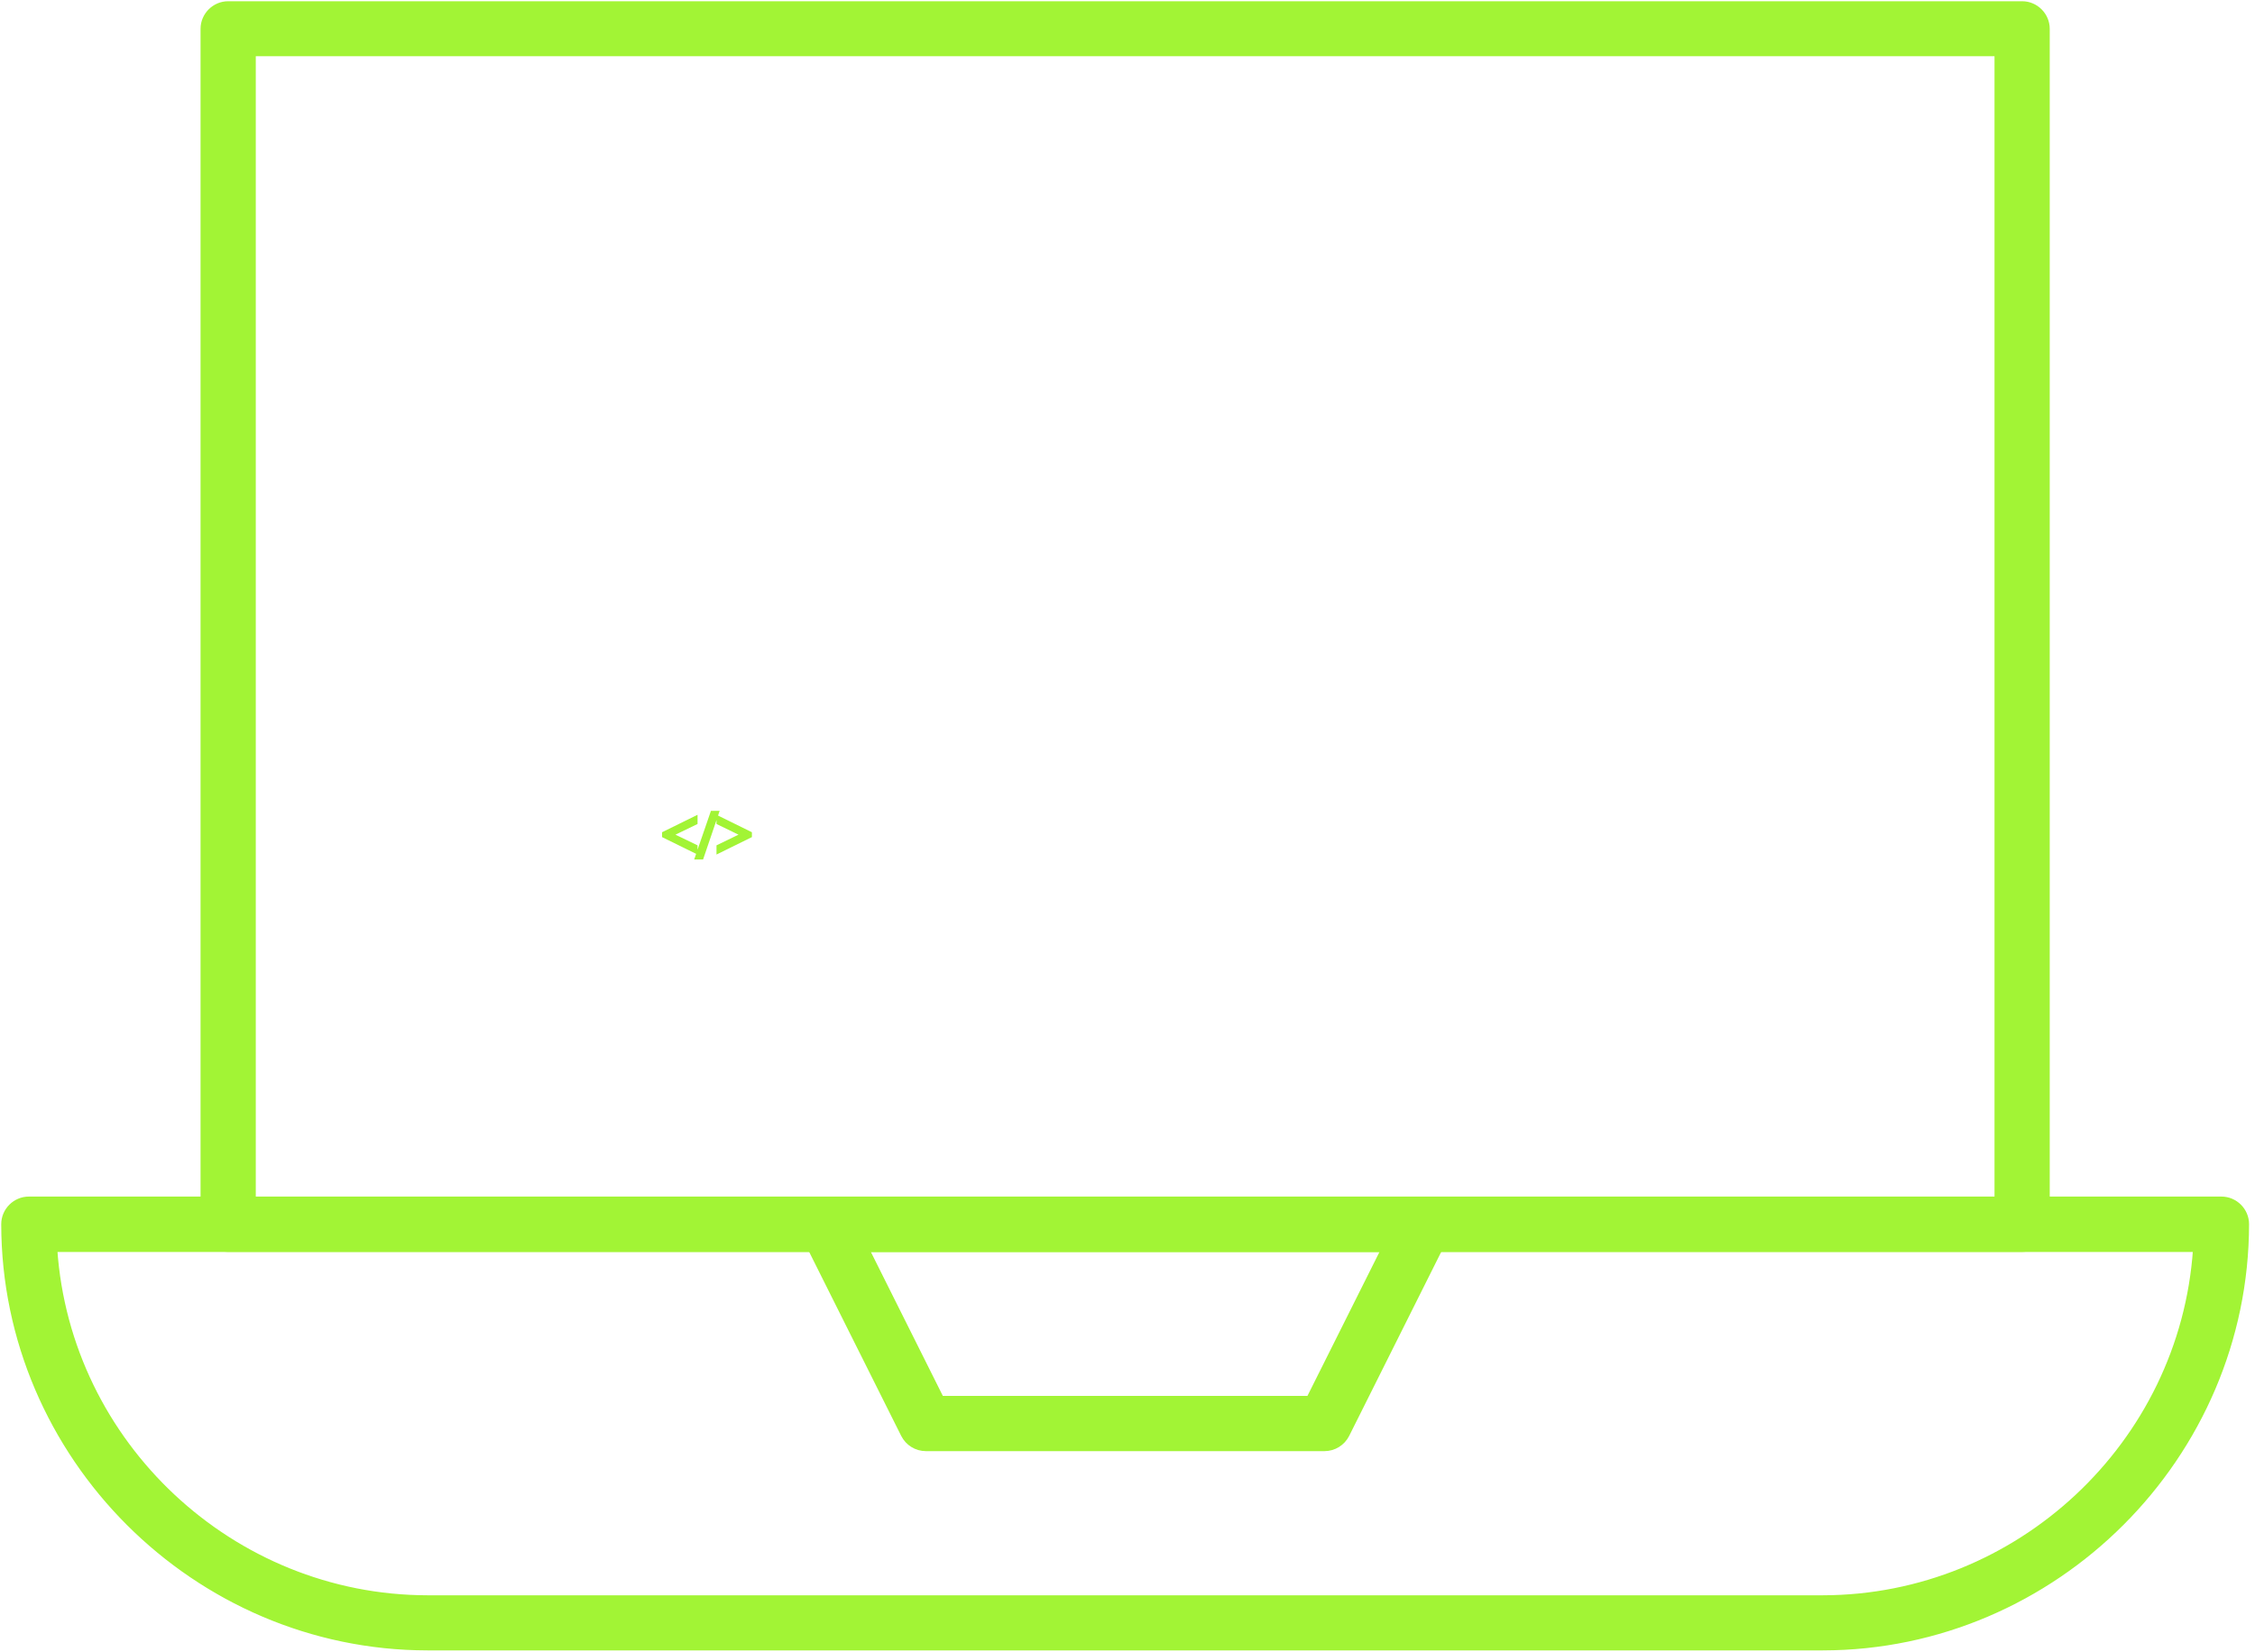
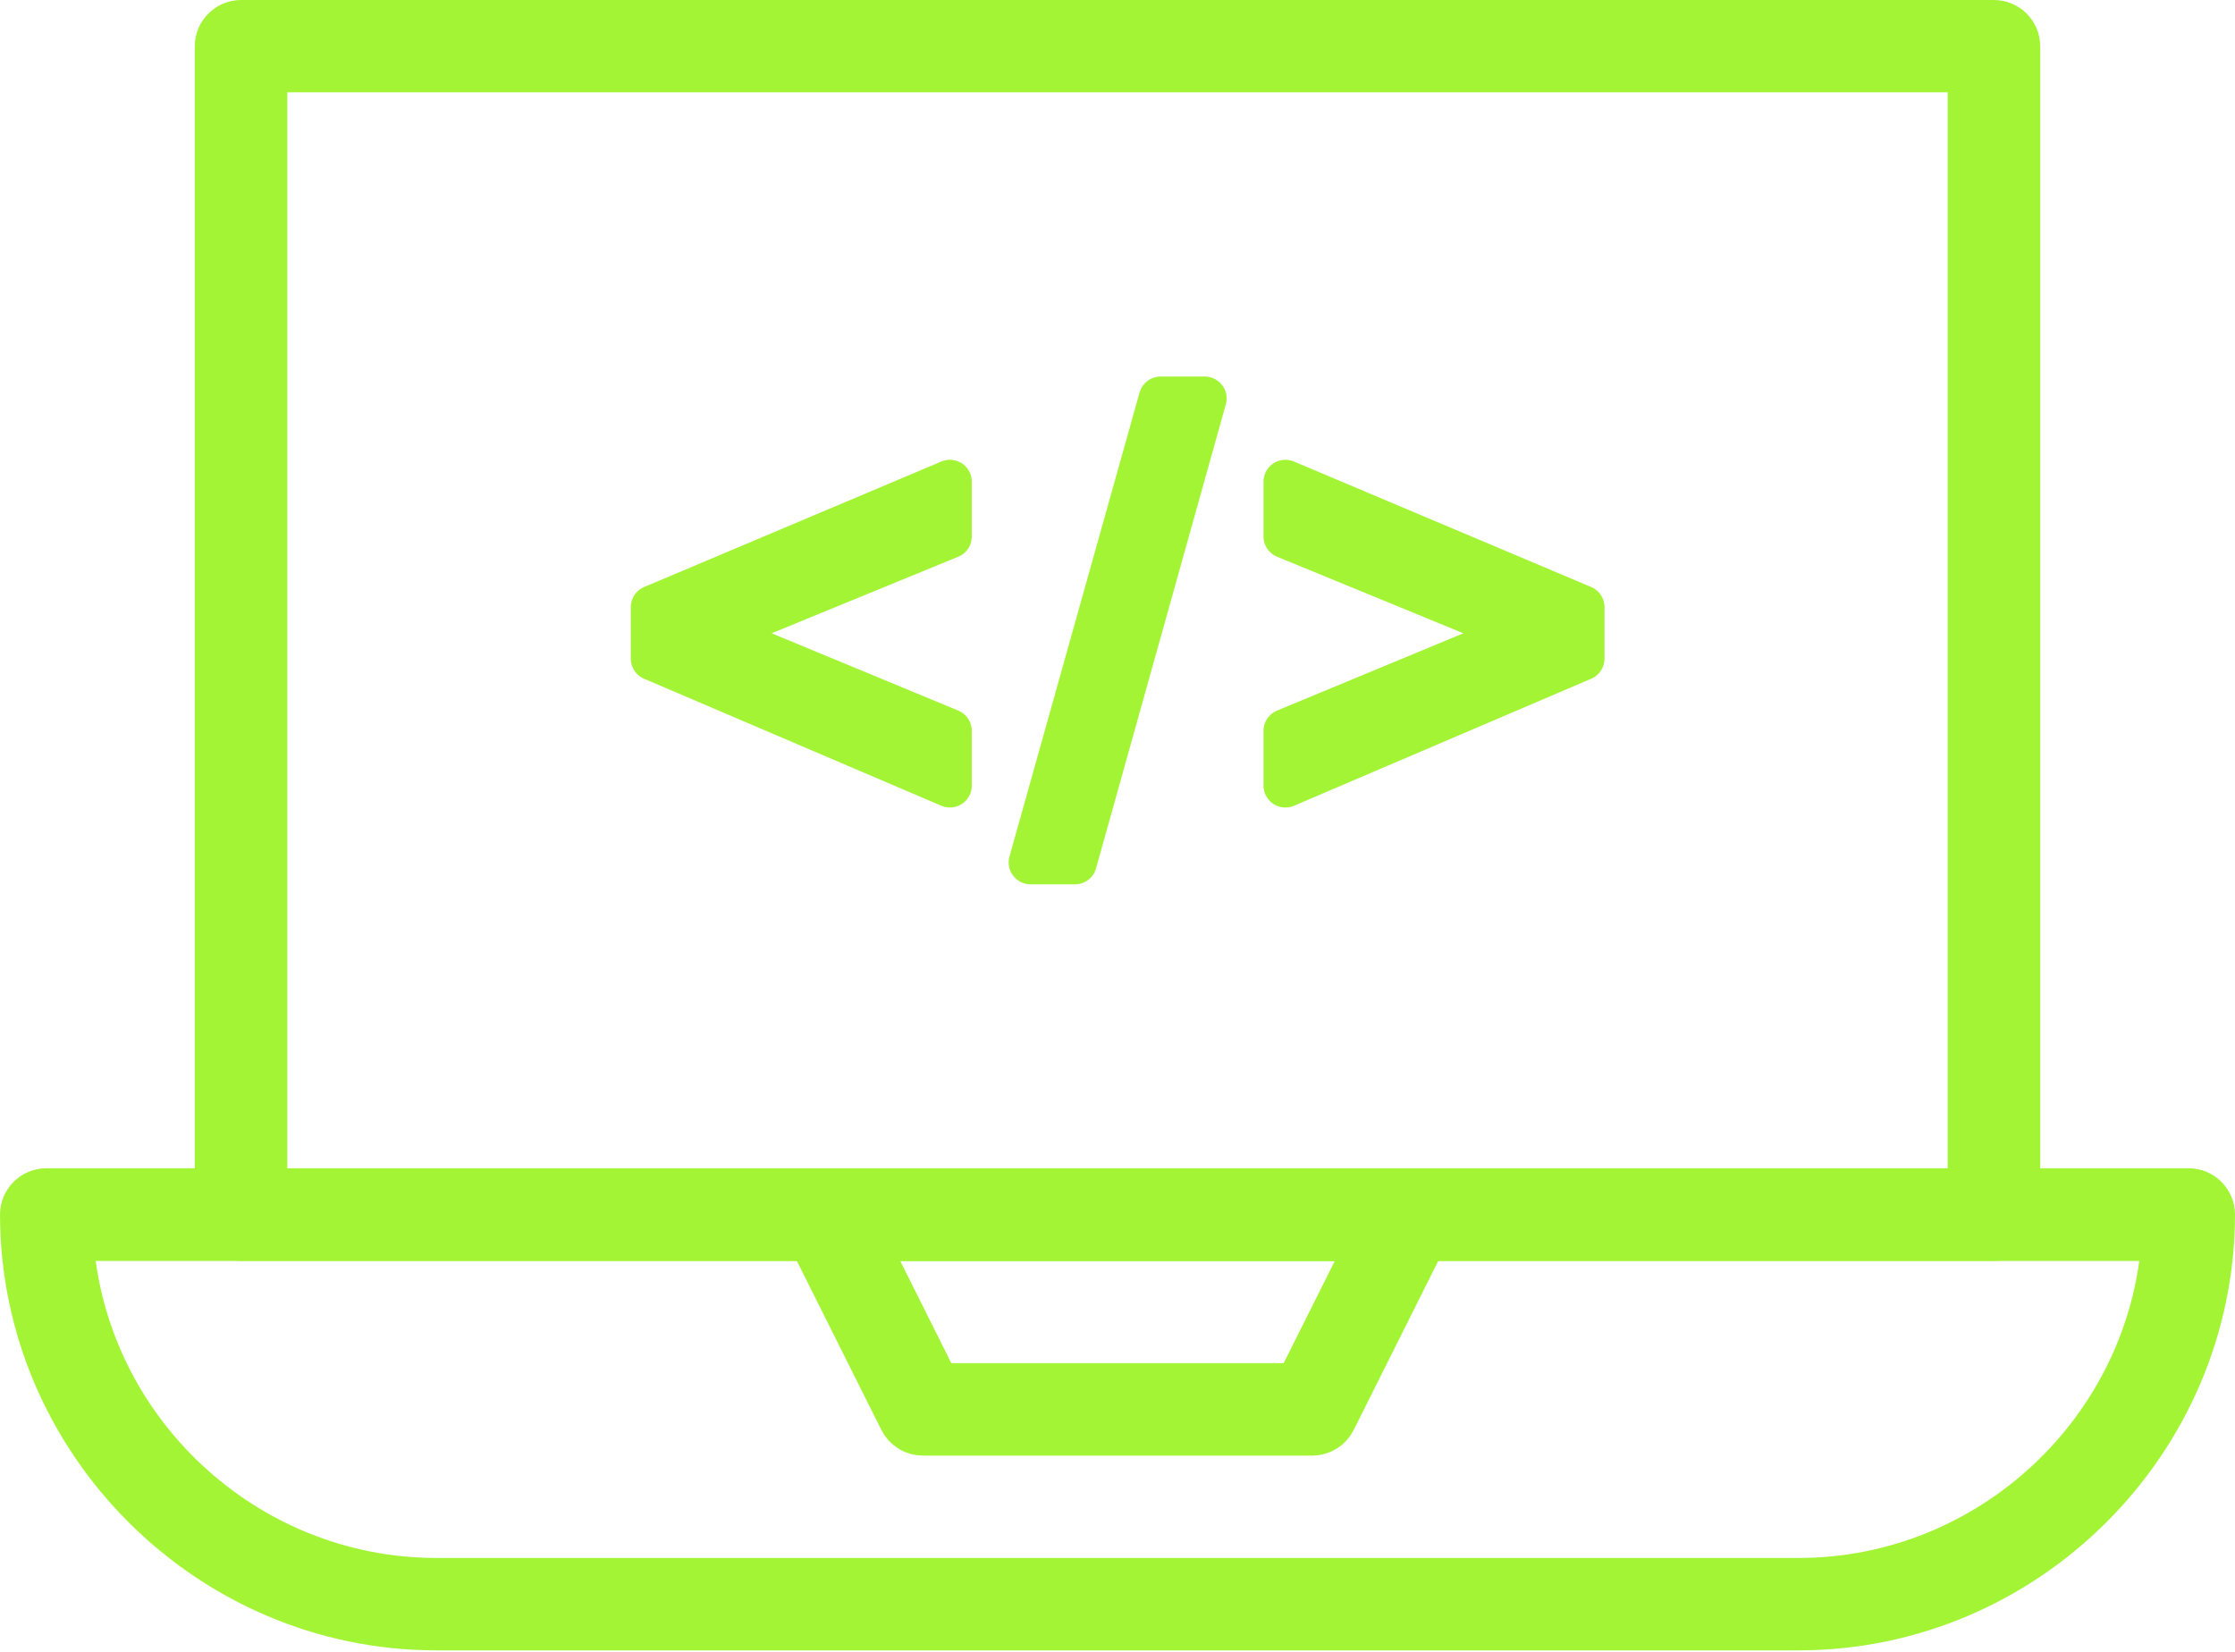
- <svg xmlns="http://www.w3.org/2000/svg" fillRule="evenodd" strokeLinejoin="round" strokeMiterlimit="2" clipRule="evenodd" viewBox="0 0 419 307">
-   <g fill="#a2f435" stroke="#a2f435" strokeWidth="1.46">
-     <path fillRule="nonzero" d="M375.729 232.174H42.396c-2.54 0-4.631-2.09-4.631-4.63V5.36c0-2.541 2.091-4.631 4.631-4.631h333.333c2.54 0 4.631 2.09 4.631 4.631v222.184c0 2.54-2.091 4.63-4.631 4.63zm-328.703-9.261h324.073V9.95H47.026v212.963z" />
-     <path fillRule="nonzero" d="M338.693 306.247H79.432C36.269 306.198.769 270.69.729 227.528c0-2.541 2.09-4.631 4.631-4.631h407.405c2.541 0 4.631 2.09 4.631 4.631-.04 43.162-35.54 78.67-78.703 78.719zM10.145 232.191c2.47 36.248 32.954 64.763 69.287 64.811h259.261c36.333-.048 66.817-28.563 69.287-64.811H10.145z" />
-     <path fillRule="nonzero" d="M246.099 269.211h-74.056a4.646 4.646 0 01-4.143-2.556l-18.522-37.036a4.635 4.635 0 01-.487-2.067c0-2.54 2.09-4.63 4.63-4.63h111.1c2.54 0 4.629 2.09 4.629 4.63 0 .717-.167 1.425-.487 2.067l-18.522 37.036a4.644 4.644 0 01-4.142 2.556zm-71.216-9.261h68.359l13.892-27.776h-96.135l13.884 27.776z" />
-     <text x="122.923" y="159.114" fontFamily="'ArialMT', 'Arial', sans-serif" fontSize="119.198">
-           &lt;/&gt;
-         </text>
+ <svg xmlns="http://www.w3.org/2000/svg" width="100%" height="100%" viewBox="0 0 425 314" version="1.1" xml:space="preserve" style="fill-rule:evenodd;clip-rule:evenodd;stroke-linejoin:round;stroke-miterlimit:2;">
+   <g id="laptop">
+     <path d="M379.167,235.612l-333.334,-0c-2.54,-0 -4.63,-2.09 -4.63,-4.631c-0,-0.005 -0,-0.01 -0,-0.016l-0,-222.168c-0,-2.54 2.09,-4.63 4.63,-4.63l333.334,-0c2.54,-0 4.63,2.09 4.63,4.63l0,222.168c0,0.006 0,0.011 0,0.016c0,2.541 -2.09,4.631 -4.63,4.631Zm-328.703,-9.261l324.072,-0l0,-212.964l-324.072,0l-0,212.964Z" style="fill:#a2f435;fill-rule:nonzero;stroke:#a2f435;stroke-width:8.33px;" />
+     <path d="M342.131,309.684l-259.262,0c-43.162,-0.049 -78.662,-35.556 -78.702,-78.719c-0,-2.54 2.09,-4.63 4.63,-4.63l407.406,-0c2.54,-0 4.63,2.09 4.63,4.63c-0.04,43.163 -35.54,78.67 -78.702,78.719Zm-328.549,-74.056c2.471,36.249 32.955,64.764 69.287,64.811l259.262,0c36.332,-0.047 66.816,-28.562 69.287,-64.811l-397.836,0Z" style="fill:#a2f435;fill-rule:nonzero;stroke:#a2f435;stroke-width:8.33px;" />
+     <path d="M249.536,272.648l-74.056,0c-1.75,-0.001 -3.356,-0.992 -4.142,-2.555l-18.522,-37.036c-0.32,-0.642 -0.487,-1.35 -0.487,-2.067c-0,-2.54 2.089,-4.63 4.629,-4.631l111.1,0c2.54,0.001 4.629,2.091 4.629,4.631c0,0.717 -0.166,1.425 -0.486,2.067l-18.523,37.036c-0.786,1.563 -2.392,2.554 -4.142,2.555Zm-71.216,-9.261l68.36,0l13.891,-27.775l-96.134,-0l13.883,27.775Z" style="fill:#a2f435;fill-rule:nonzero;stroke:#a2f435;stroke-width:8.33px;" />
+     <g>
+       <path d="M124.114,125.244l-0,-9.778l56.514,-23.863l-0,10.418l-44.816,18.392l44.816,18.567l-0,10.418l-56.514,-24.154Z" style="fill:#a2f435;fill-rule:nonzero;stroke:#a2f435;stroke-width:8.33px;" />
+       <path d="M195.971,164.007l24.736,-88.235l8.381,0l-24.678,88.235l-8.439,-0Z" style="fill:#a2f435;fill-rule:nonzero;stroke:#a2f435;stroke-width:8.33px;" />
+       <path d="M300.945,125.244l-56.515,24.154l0,-10.418l44.758,-18.567l-44.758,-18.392l0,-10.418l56.515,23.863l-0,9.778Z" style="fill:#a2f435;fill-rule:nonzero;stroke:#a2f435;stroke-width:8.33px;" />
+     </g>
  </g>
</svg>
